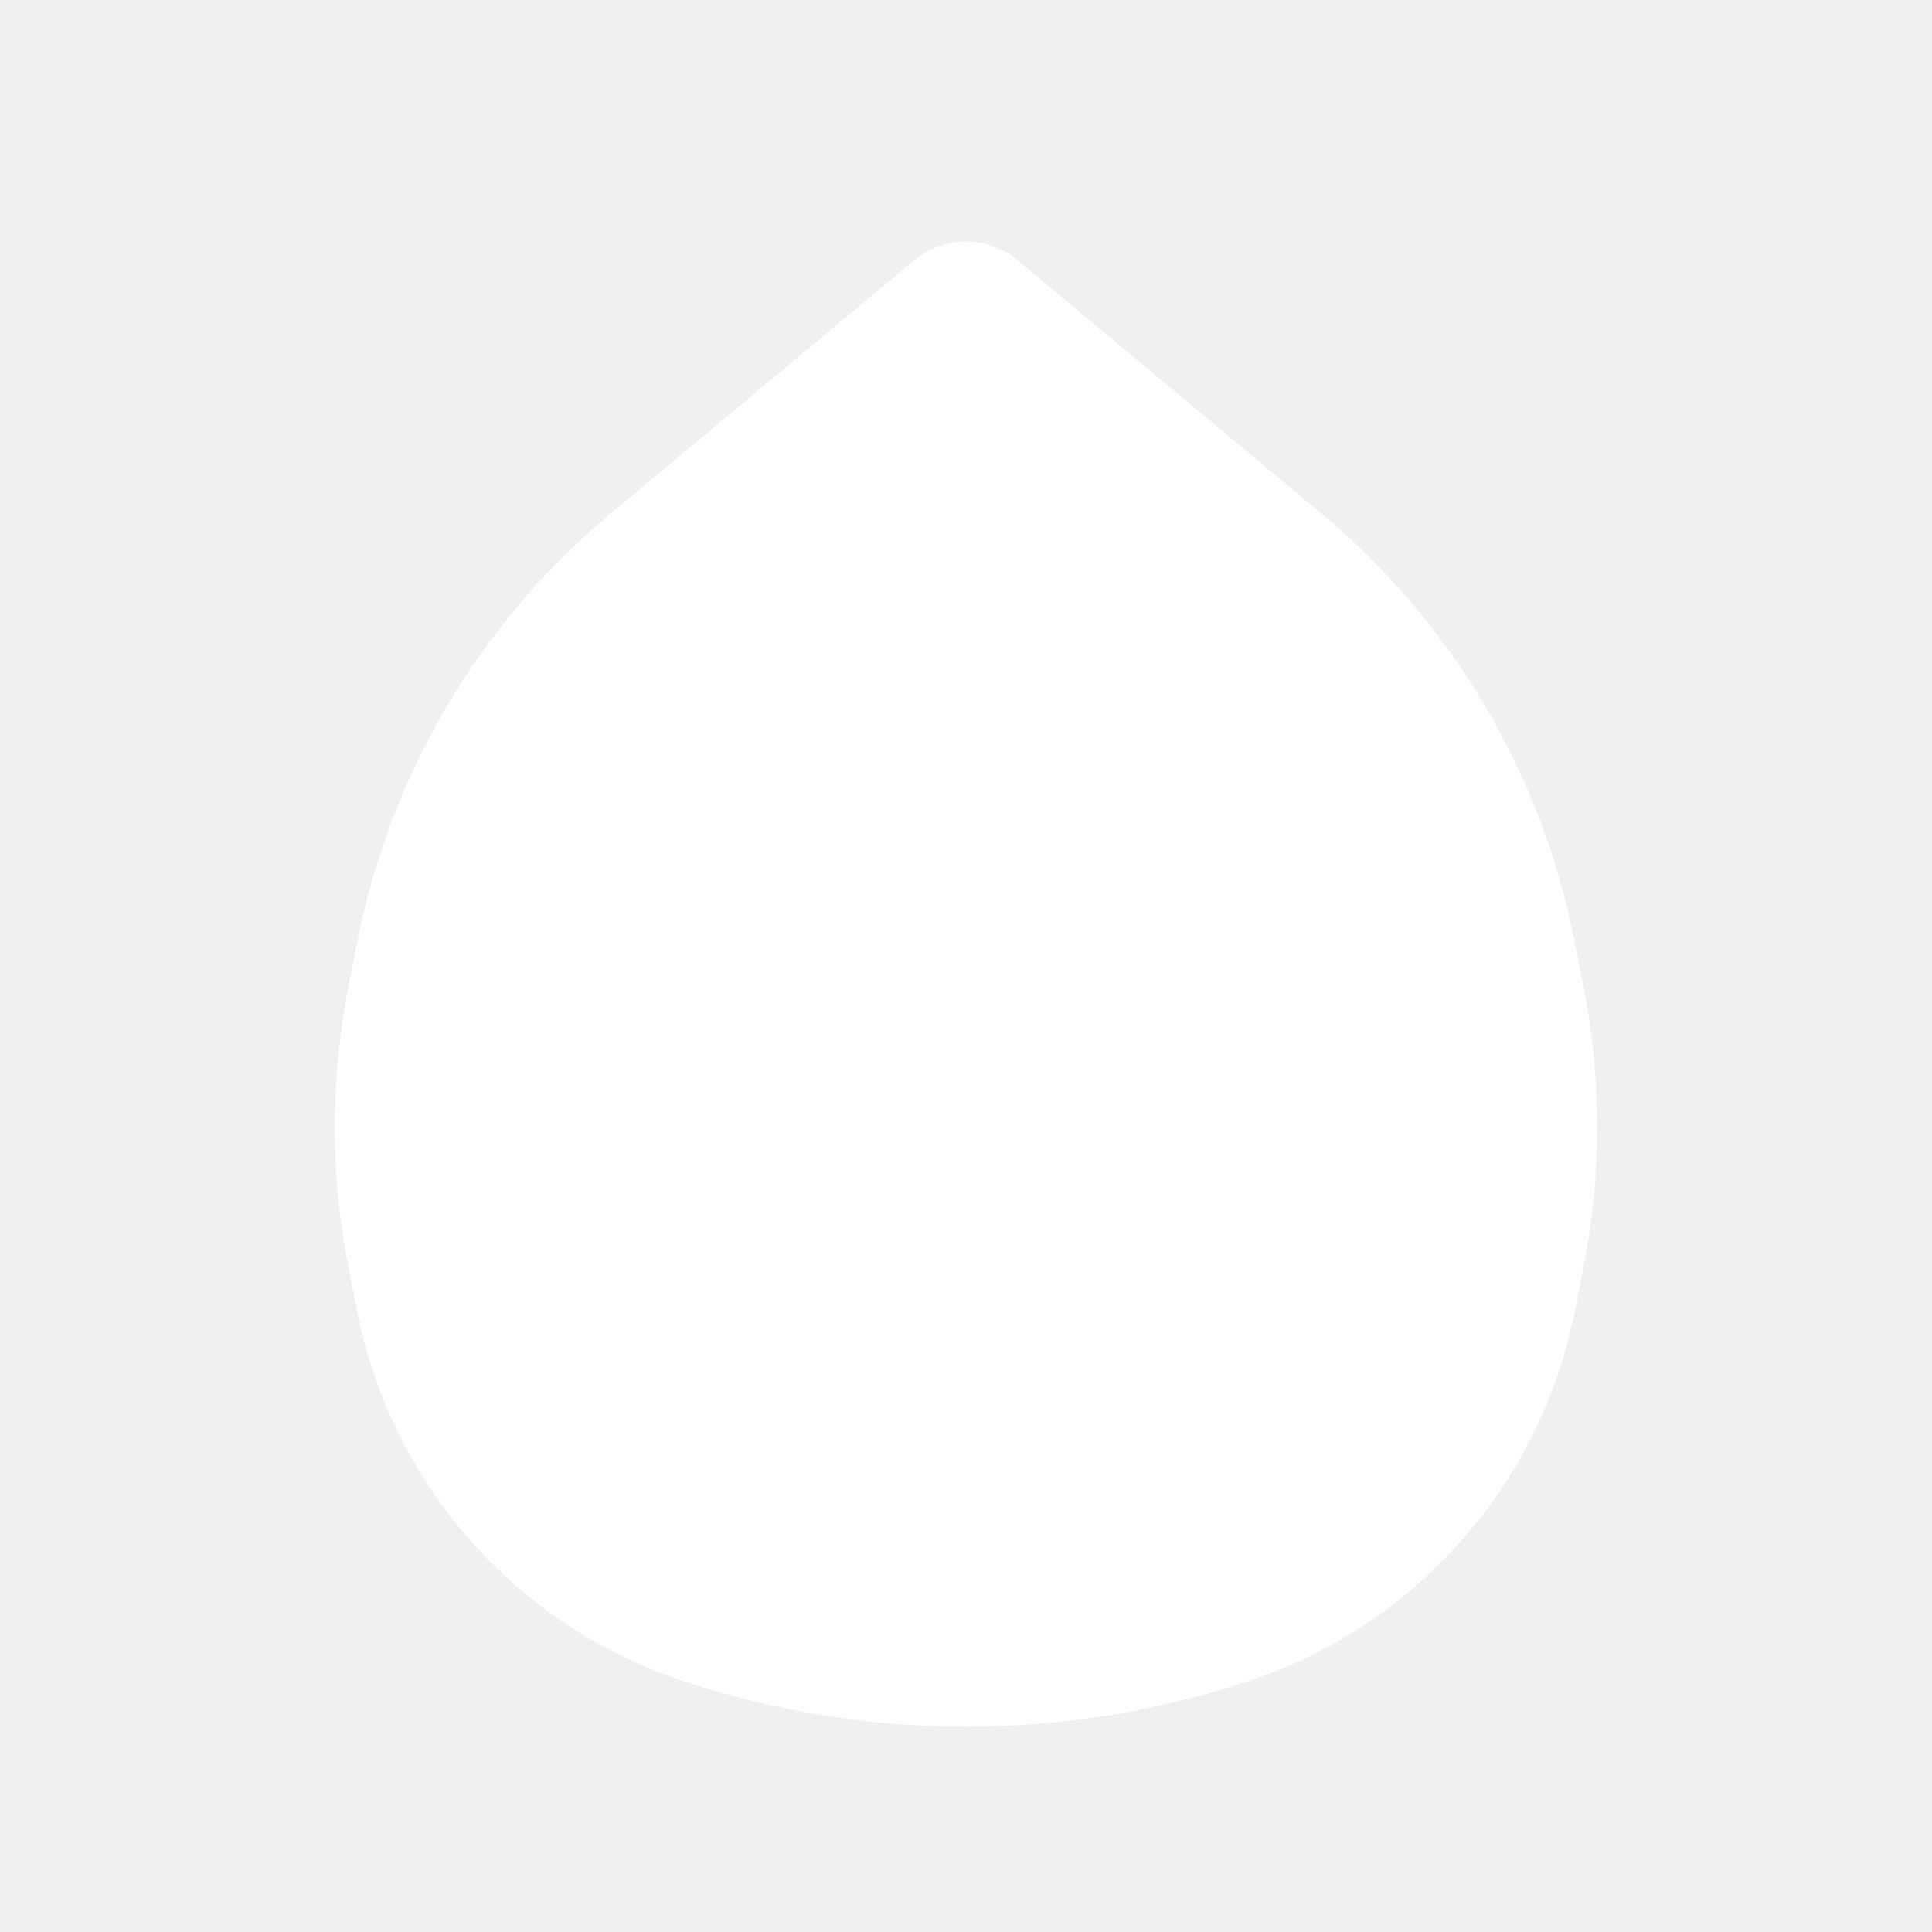
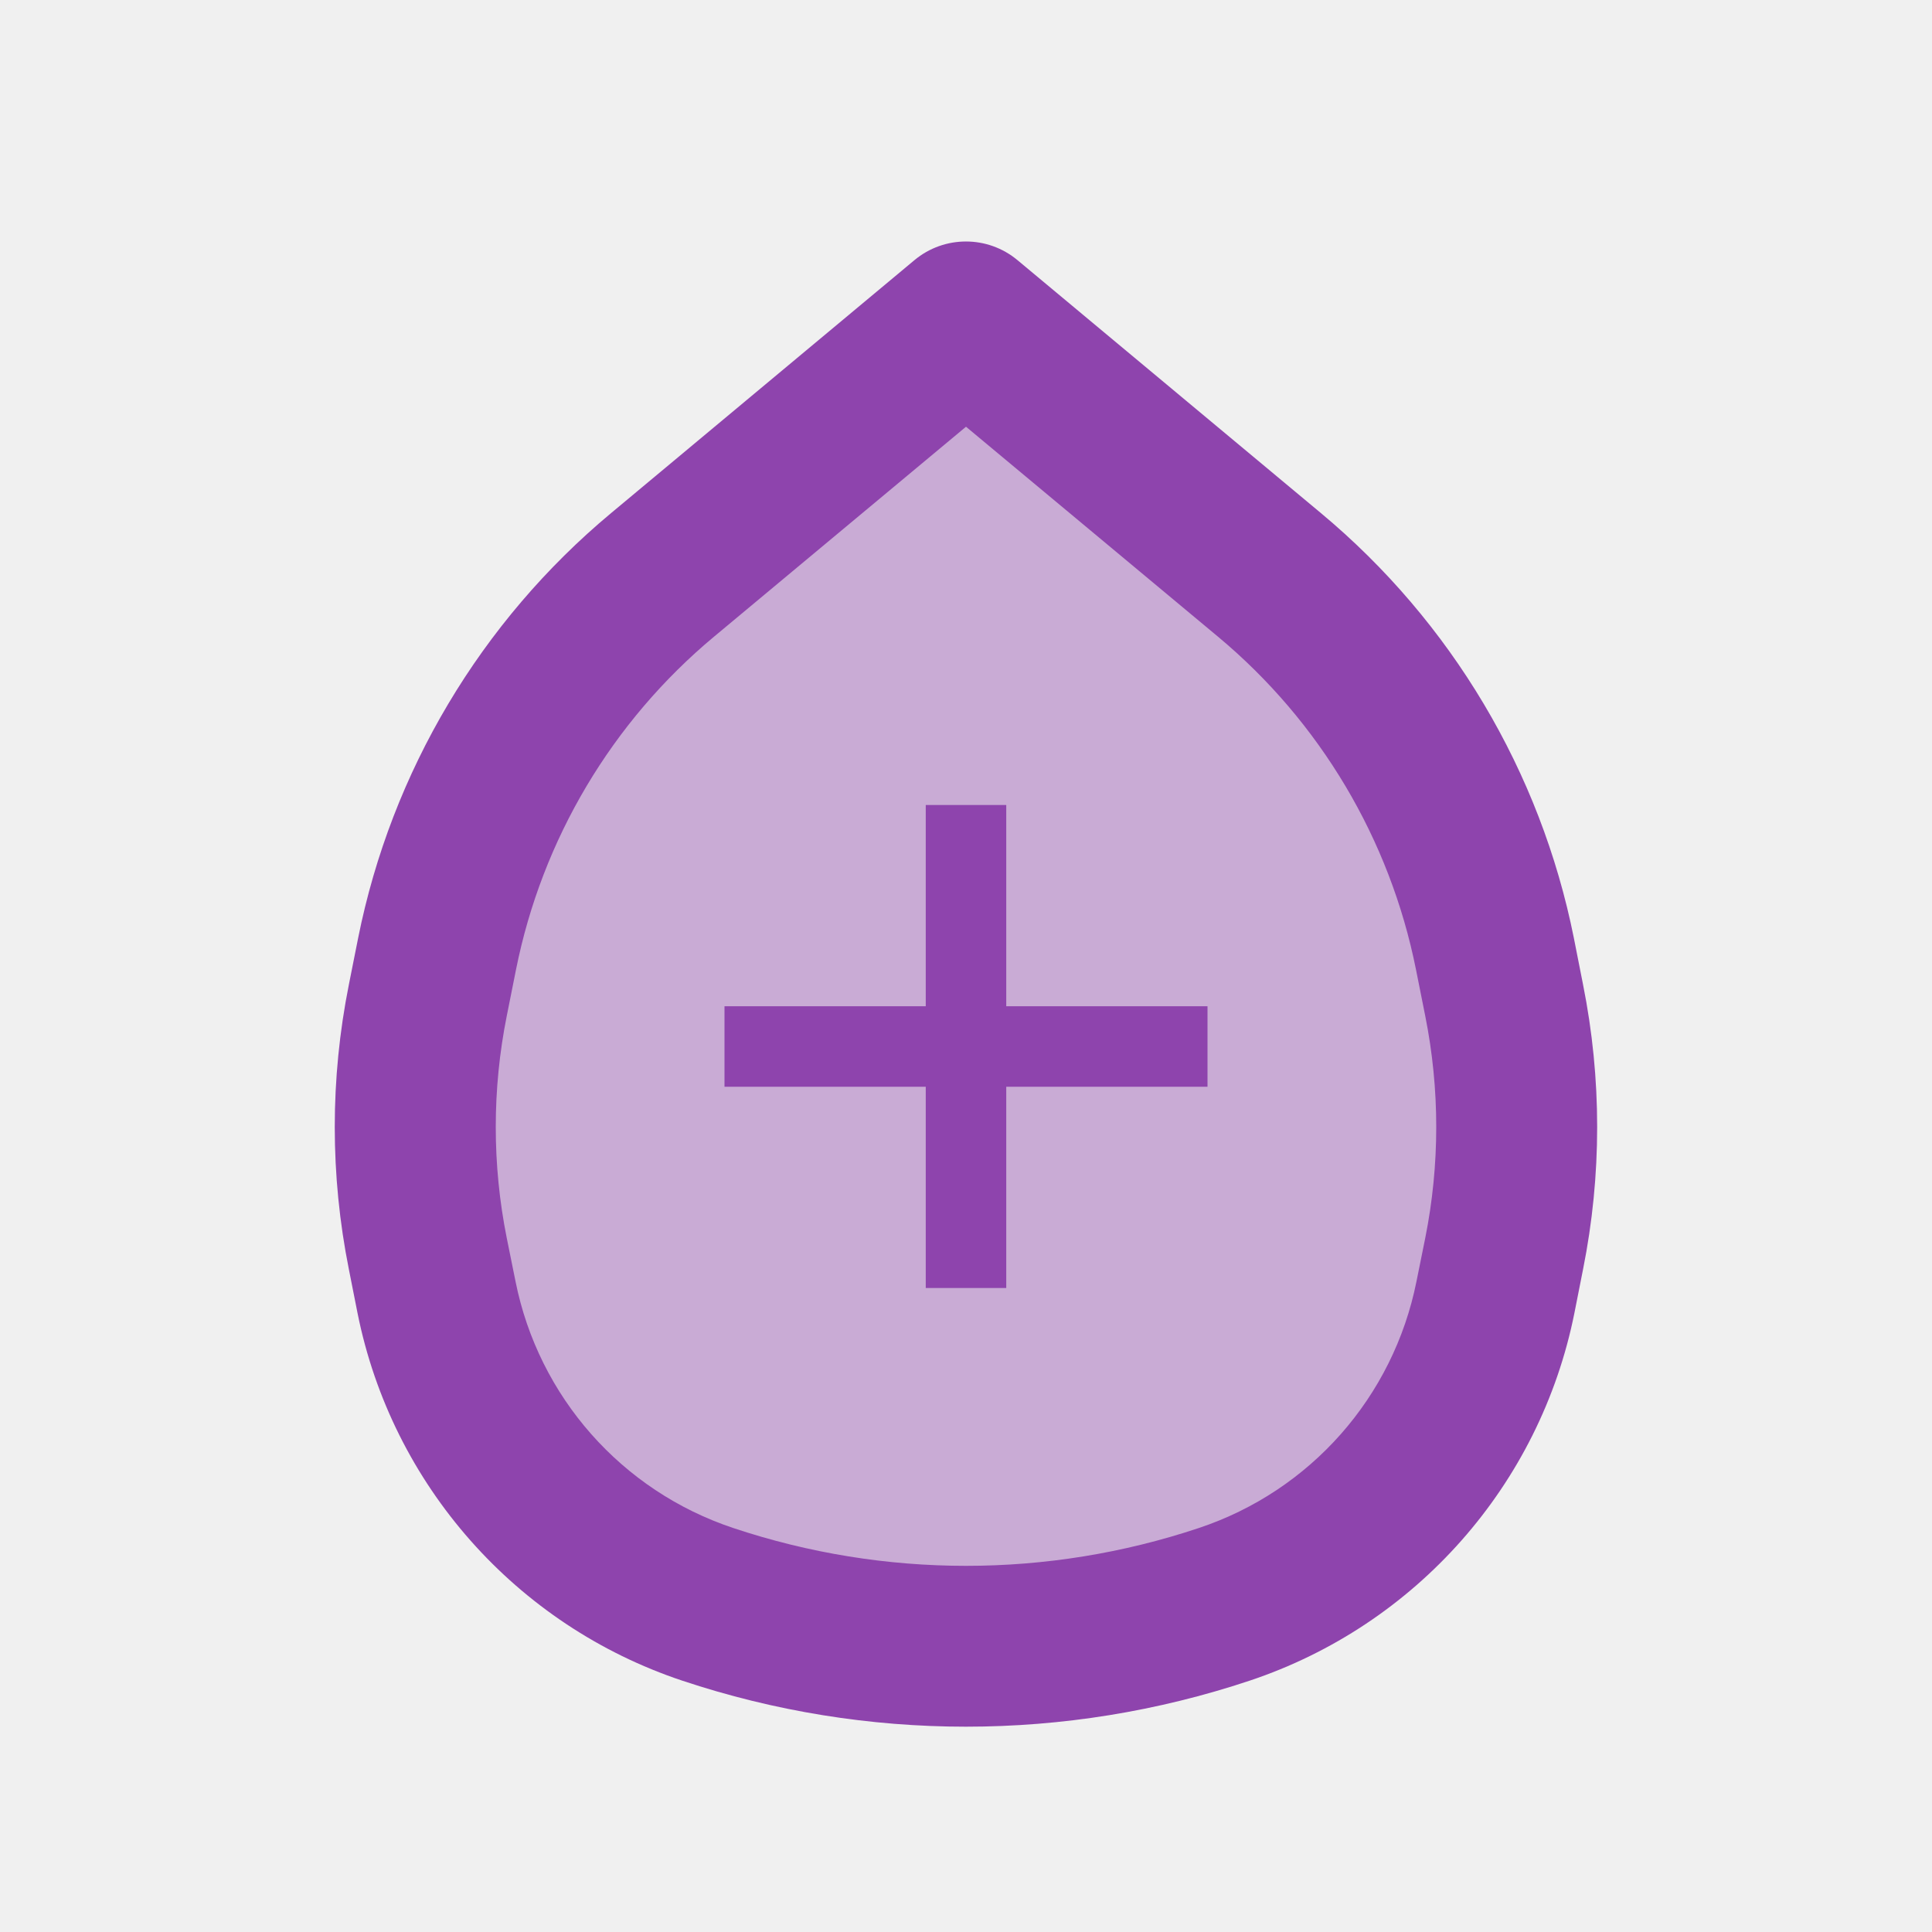
- <svg xmlns="http://www.w3.org/2000/svg" width="24" height="24" viewBox="0 0 24 24" fill="#ffffff" version="1.1" id="svg3">
-   <defs id="defs3" />
+ <svg xmlns="http://www.w3.org/2000/svg" width="24" height="24" viewBox="0 0 24 24" fill="none" version="1.1" id="svg3">
  <g id="path1" style="opacity:1">
-     <path style="baseline-shift:baseline;display:inline;overflow:visible;vector-effect:none;fill:#ffffff;fill-opacity:1.0;stroke-linejoin:round;enable-background:accumulate;stop-color:#000000;stop-opacity:1;opacity:1.0" d="M 5.43,11.848 C 5.799,10.005 6.787,8.344 8.231,7.14 L 12,4 15.769,7.14 c 1.444,1.203 2.432,2.865 2.801,4.708 l 0.116,0.578 c 0.208,1.039 0.208,2.109 0,3.148 l -0.108,0.54 c -0.357,1.785 -1.643,3.241 -3.369,3.817 -2.082,0.694 -4.333,0.694 -6.415,0 C 7.066,19.355 5.78,17.899 5.423,16.114 L 5.315,15.574 c -0.208,-1.039 -0.208,-2.109 0,-3.148 z" id="path4" />
-     <path style="baseline-shift:baseline;display:inline;overflow:visible;vector-effect:none;fill:#ffffff;stroke-linejoin:round;enable-background:accumulate;stop-color:#000000;stop-opacity:1;fill-opacity:1" d="M 11.359,3.232 7.592,6.373 C 5.973,7.722 4.863,9.585 4.449,11.652 l -0.115,0.578 c -0.234,1.169 -0.234,2.37 0,3.539 l 0.107,0.541 c 0.427,2.135 1.97,3.88 4.035,4.568 2.287,0.762 4.76,0.762 7.047,0 2.066,-0.689 3.608,-2.433 4.035,-4.568 l 0.107,-0.541 c 0.234,-1.169 0.234,-2.37 0,-3.539 L 19.551,11.652 C 19.137,9.585 18.027,7.722 16.408,6.373 l -3.768,-3.141 a 1,1 0 0 0 -1.281,0 z M 12,5.301 15.129,7.908 c 1.269,1.057 2.137,2.517 2.461,4.137 l 0.115,0.576 c 0.182,0.91 0.182,1.848 0,2.758 l -0.109,0.539 c -0.287,1.435 -1.317,2.602 -2.705,3.064 -1.877,0.626 -3.904,0.626 -5.781,0 C 7.722,18.52 6.691,17.352 6.404,15.918 l -0.109,-0.539 c -0.182,-0.91 -0.182,-1.848 0,-2.758 l 0.115,-0.576 c 0.324,-1.619 1.192,-3.08 2.461,-4.137 z" id="path5" />
+     <path style="baseline-shift:baseline;display:inline;overflow:visible;vector-effect:none;fill:#8e44ad;fill-opacity:1;stroke-linejoin:round;enable-background:accumulate;stop-color:#000000;stop-opacity:1;opacity:0.4" d="M 5.43,11.848 C 5.799,10.005 6.787,8.344 8.231,7.14 L 12,4 15.769,7.14 c 1.444,1.203 2.432,2.865 2.801,4.708 l 0.116,0.578 c 0.208,1.039 0.208,2.109 0,3.148 l -0.108,0.54 c -0.357,1.785 -1.643,3.241 -3.369,3.817 -2.082,0.694 -4.333,0.694 -6.415,0 C 7.066,19.355 5.78,17.899 5.423,16.114 L 5.315,15.574 c -0.208,-1.039 -0.208,-2.109 0,-3.148 z" id="path4" />
+     <path style="baseline-shift:baseline;display:inline;overflow:visible;vector-effect:none;fill:#8e44ad;stroke-linejoin:round;enable-background:accumulate;stop-color:#000000;stop-opacity:1;fill-opacity:1" d="M 11.359,3.232 7.592,6.373 C 5.973,7.722 4.863,9.585 4.449,11.652 l -0.115,0.578 c -0.234,1.169 -0.234,2.37 0,3.539 l 0.107,0.541 c 0.427,2.135 1.97,3.88 4.035,4.568 2.287,0.762 4.76,0.762 7.047,0 2.066,-0.689 3.608,-2.433 4.035,-4.568 l 0.107,-0.541 c 0.234,-1.169 0.234,-2.37 0,-3.539 L 19.551,11.652 C 19.137,9.585 18.027,7.722 16.408,6.373 l -3.768,-3.141 a 1,1 0 0 0 -1.281,0 z M 12,5.301 15.129,7.908 c 1.269,1.057 2.137,2.517 2.461,4.137 l 0.115,0.576 c 0.182,0.91 0.182,1.848 0,2.758 l -0.109,0.539 c -0.287,1.435 -1.317,2.602 -2.705,3.064 -1.877,0.626 -3.904,0.626 -5.781,0 C 7.722,18.52 6.691,17.352 6.404,15.918 l -0.109,-0.539 c -0.182,-0.91 -0.182,-1.848 0,-2.758 l 0.115,-0.576 c 0.324,-1.619 1.192,-3.08 2.461,-4.137 z" id="path5" />
  </g>
-   <path id="path3" style="baseline-shift:baseline;display:inline;overflow:visible;vector-effect:none;fill:#ffffff;stroke-linejoin:round;enable-background:accumulate;stop-color:#000000;stop-opacity:1;opacity:1;fill-opacity:1" d="m 9,12.5 v 1 h 6 v -1 z M 11.5,10 v 6 h 1 v -6 z" />
+   <path id="path3" style="baseline-shift:baseline;display:inline;overflow:visible;vector-effect:none;fill:#8e44ad;stroke-linejoin:round;enable-background:accumulate;stop-color:#000000;stop-opacity:1;opacity:1;fill-opacity:1" d="m 9,12.5 v 1 h 6 v -1 z M 11.5,10 v 6 h 1 v -6 z" />
</svg>
